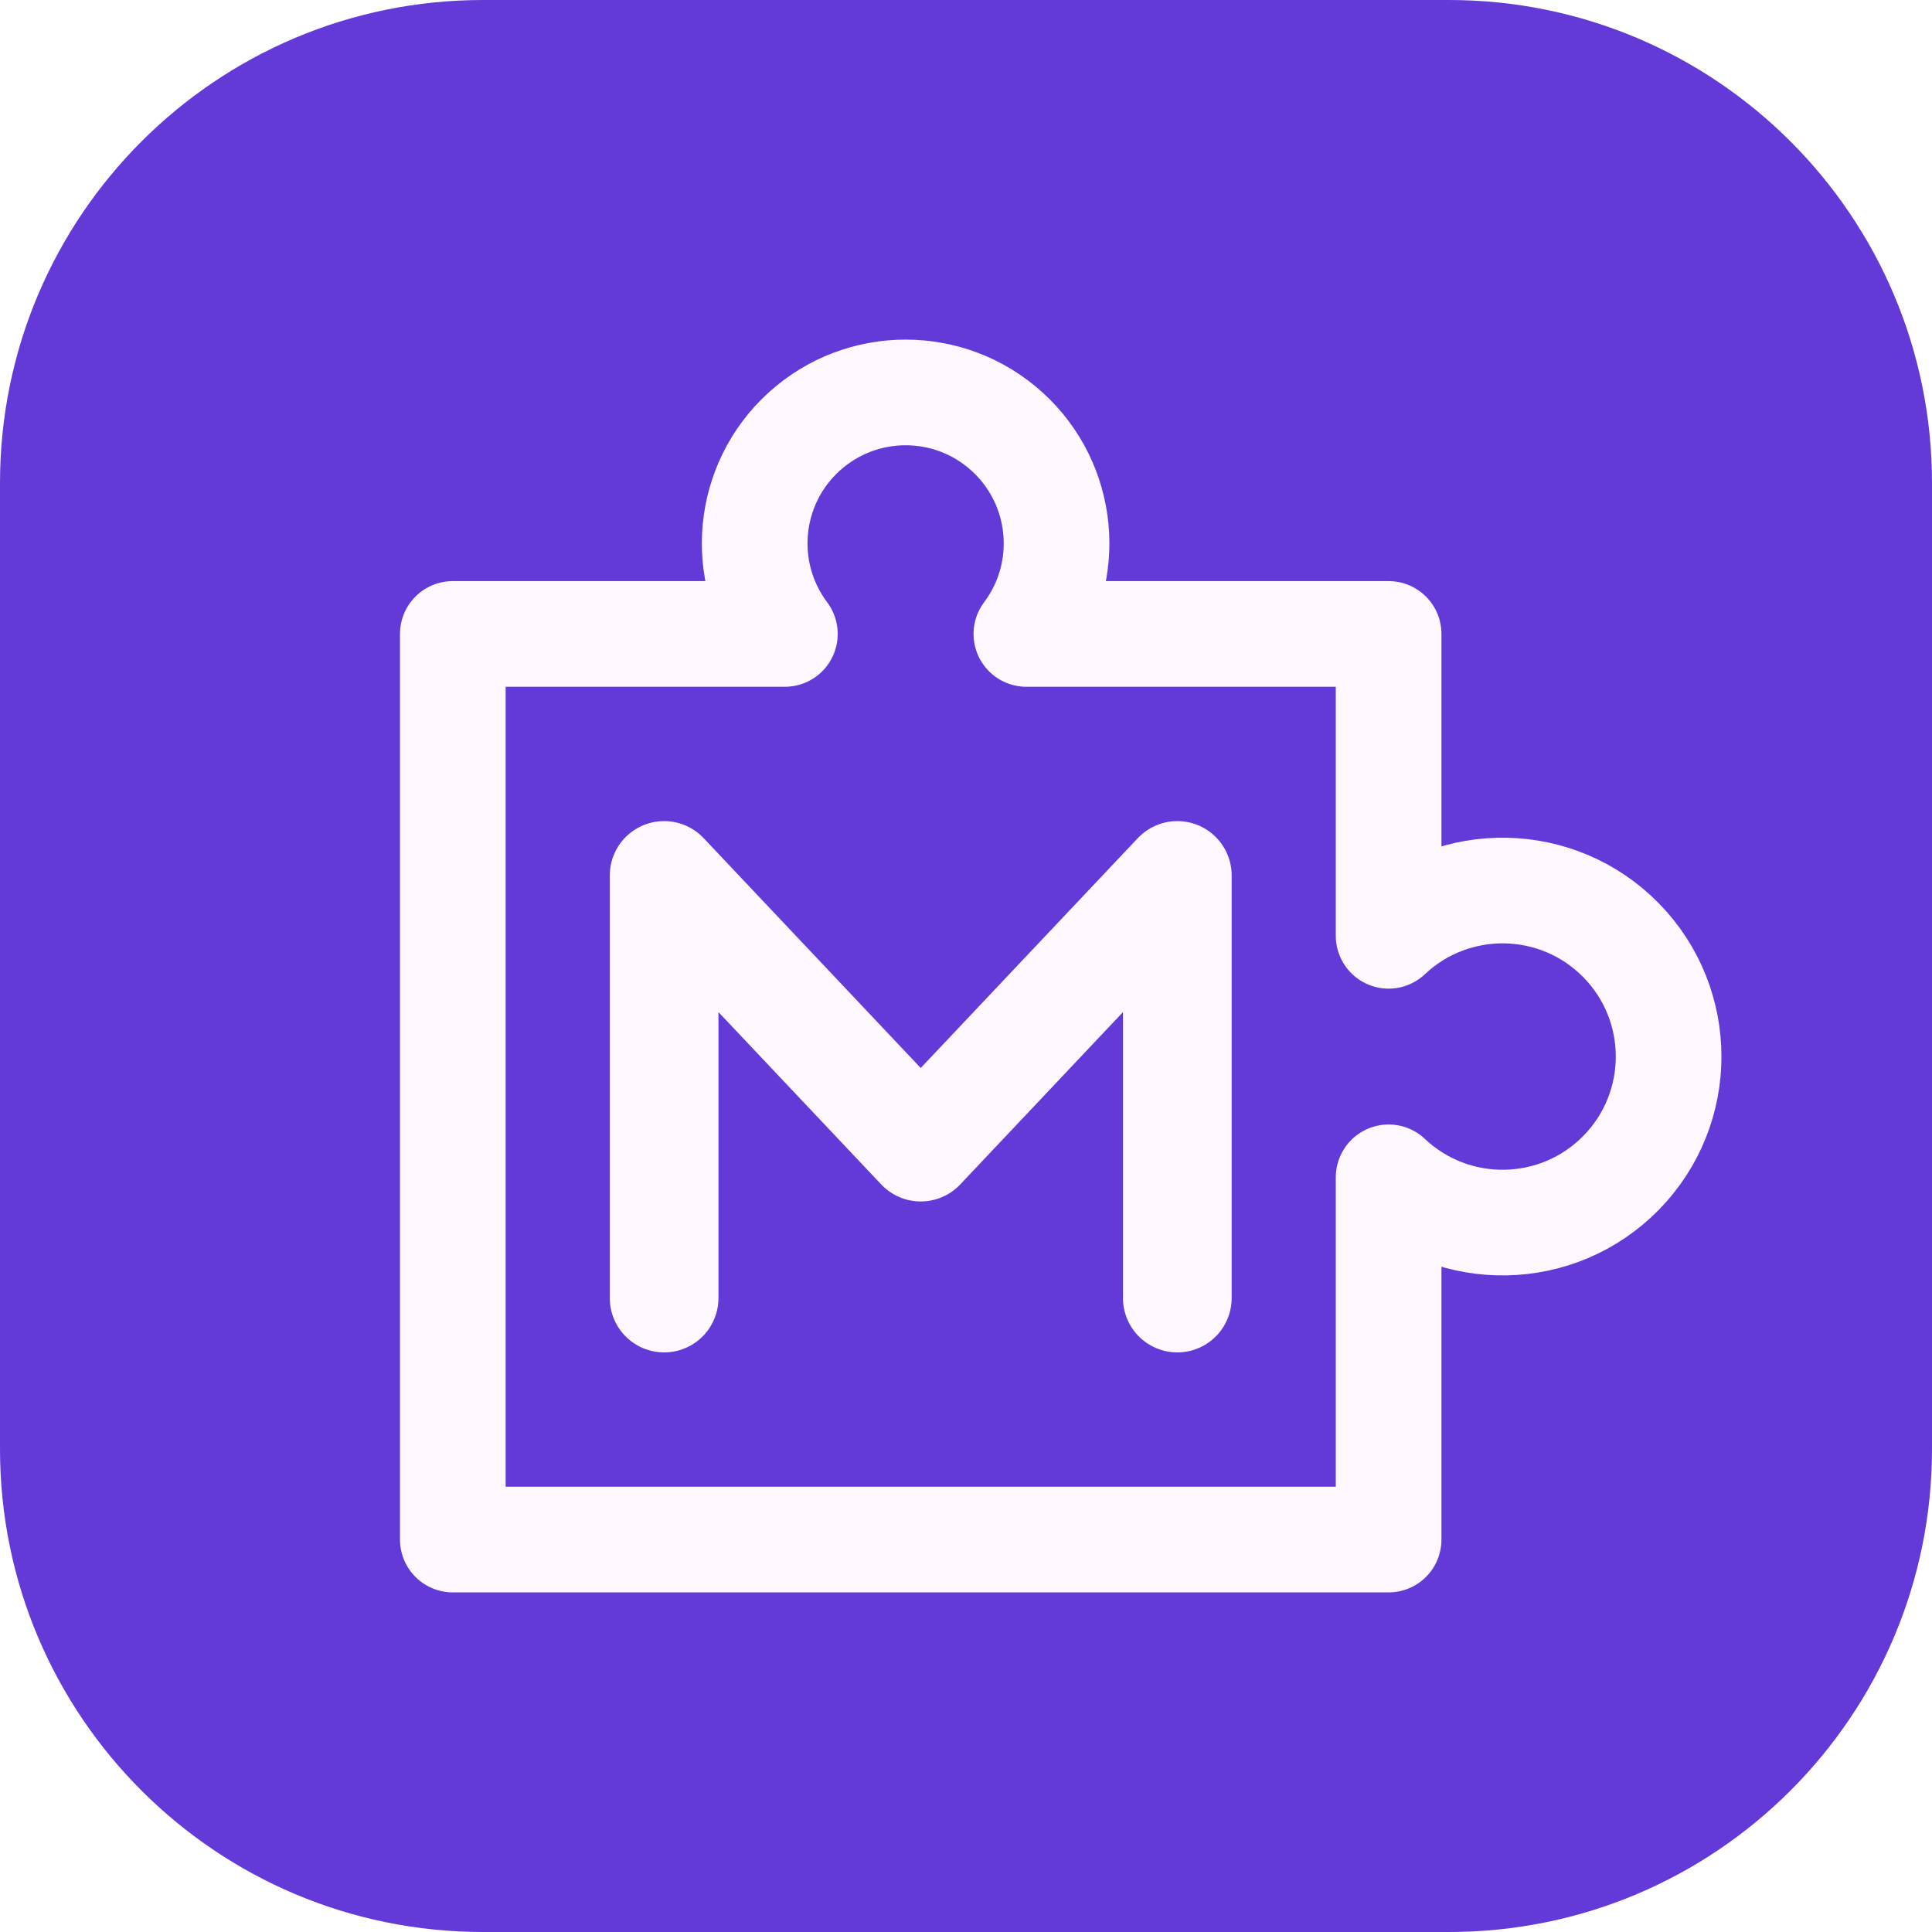
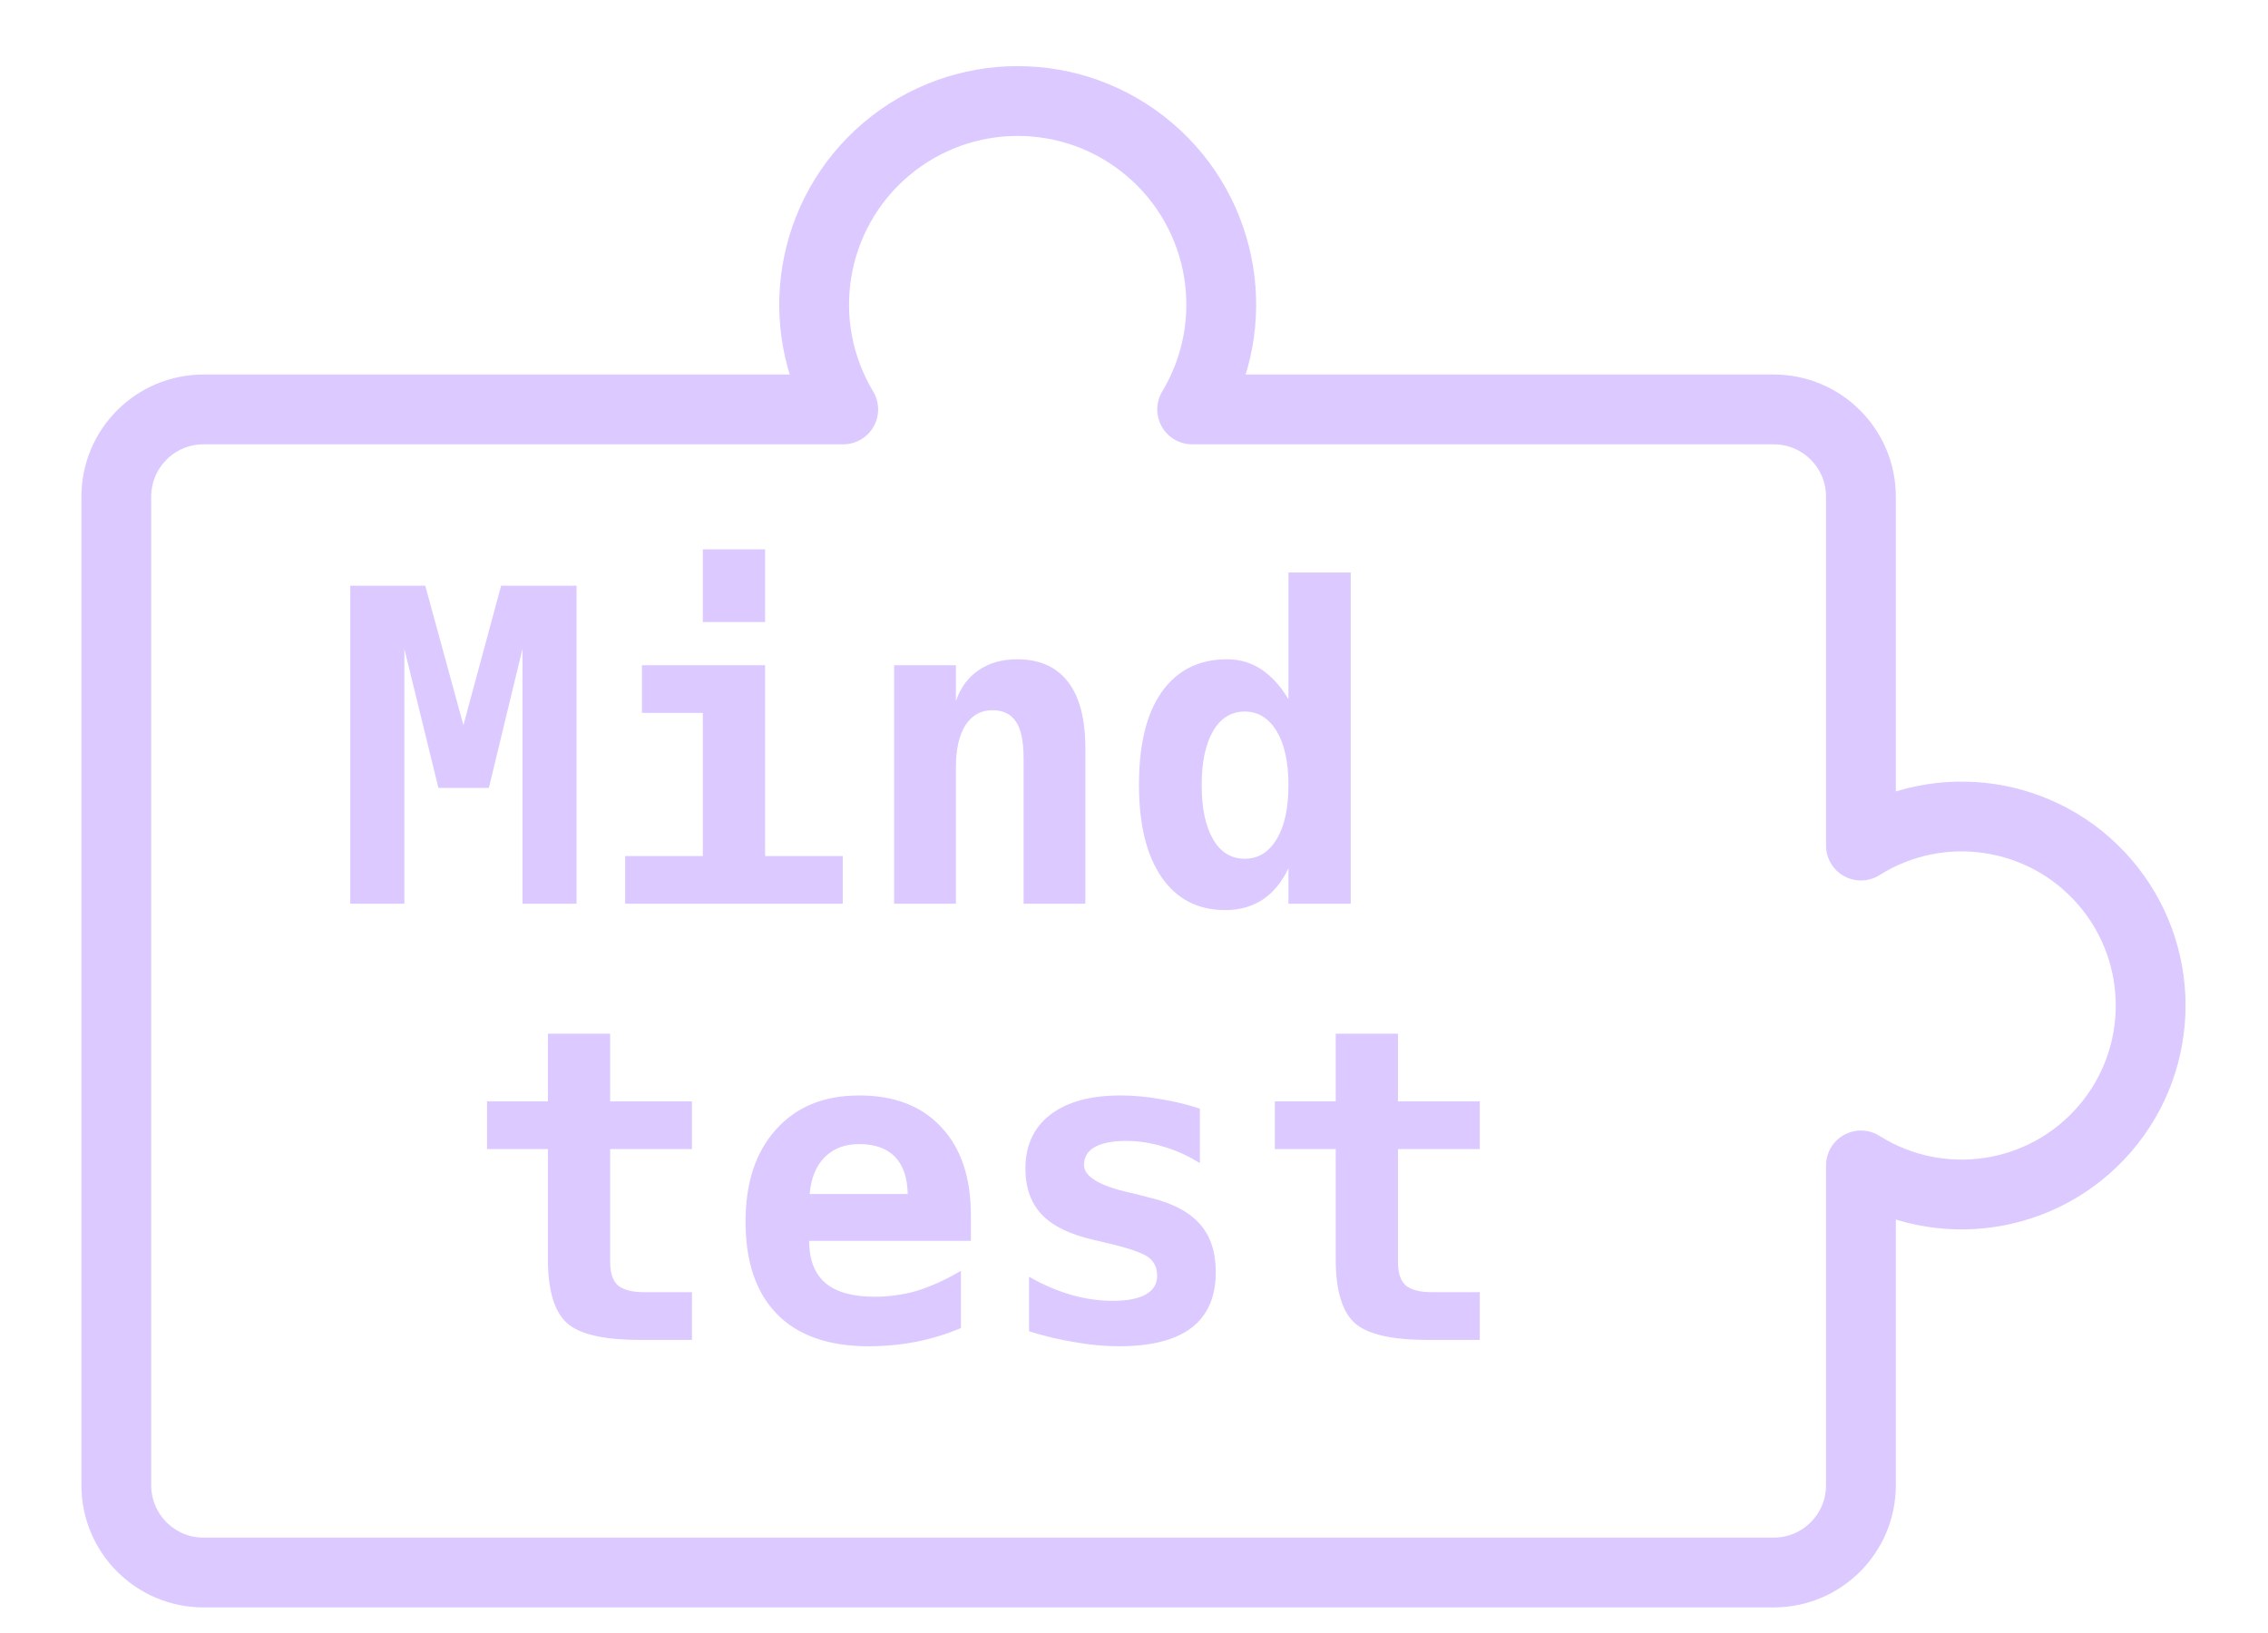
- <svg xmlns="http://www.w3.org/2000/svg" viewBox="0 0 64 64">
-   <rect width="64" height="64" rx="16" fill="#633ad8" />
-   <path d="M15 21h11a5 5 0 1 1 8 0h12v10a5.5 5.5 0 1 1 0 8v12H15Z" fill="none" stroke="#fff8ff" stroke-width="3.5" stroke-linejoin="round" />
-   <path d="M22 43V29l8.5 9 8.5-9v14" fill="none" stroke="#fff8ff" stroke-width="3.6" stroke-linecap="round" stroke-linejoin="round" />
+ <svg xmlns="http://www.w3.org/2000/svg" width="100" height="72" viewBox="0 0 78 56">
+   <path d="M7 14h22a7 7 0 1 1 12 0h20a3 3 0 0 1 3 3v12a6.5 6.5 0 1 1 0 11v11a3 3 0 0 1-3 3H7a3 3 0 0 1-3-3V17a3 3 0 0 1 3-3Z" fill="none" stroke="#dbc9ff" stroke-width="2.4" stroke-linecap="round" stroke-linejoin="round" />
+   <text y="31" fill="#dbc9ff" font-family="monospace" font-size="15" font-weight="700" text-anchor="middle">
+     <tspan x="34">Mind</tspan>
+     <tspan x="34" dy="15">test</tspan>
+   </text>
</svg>
